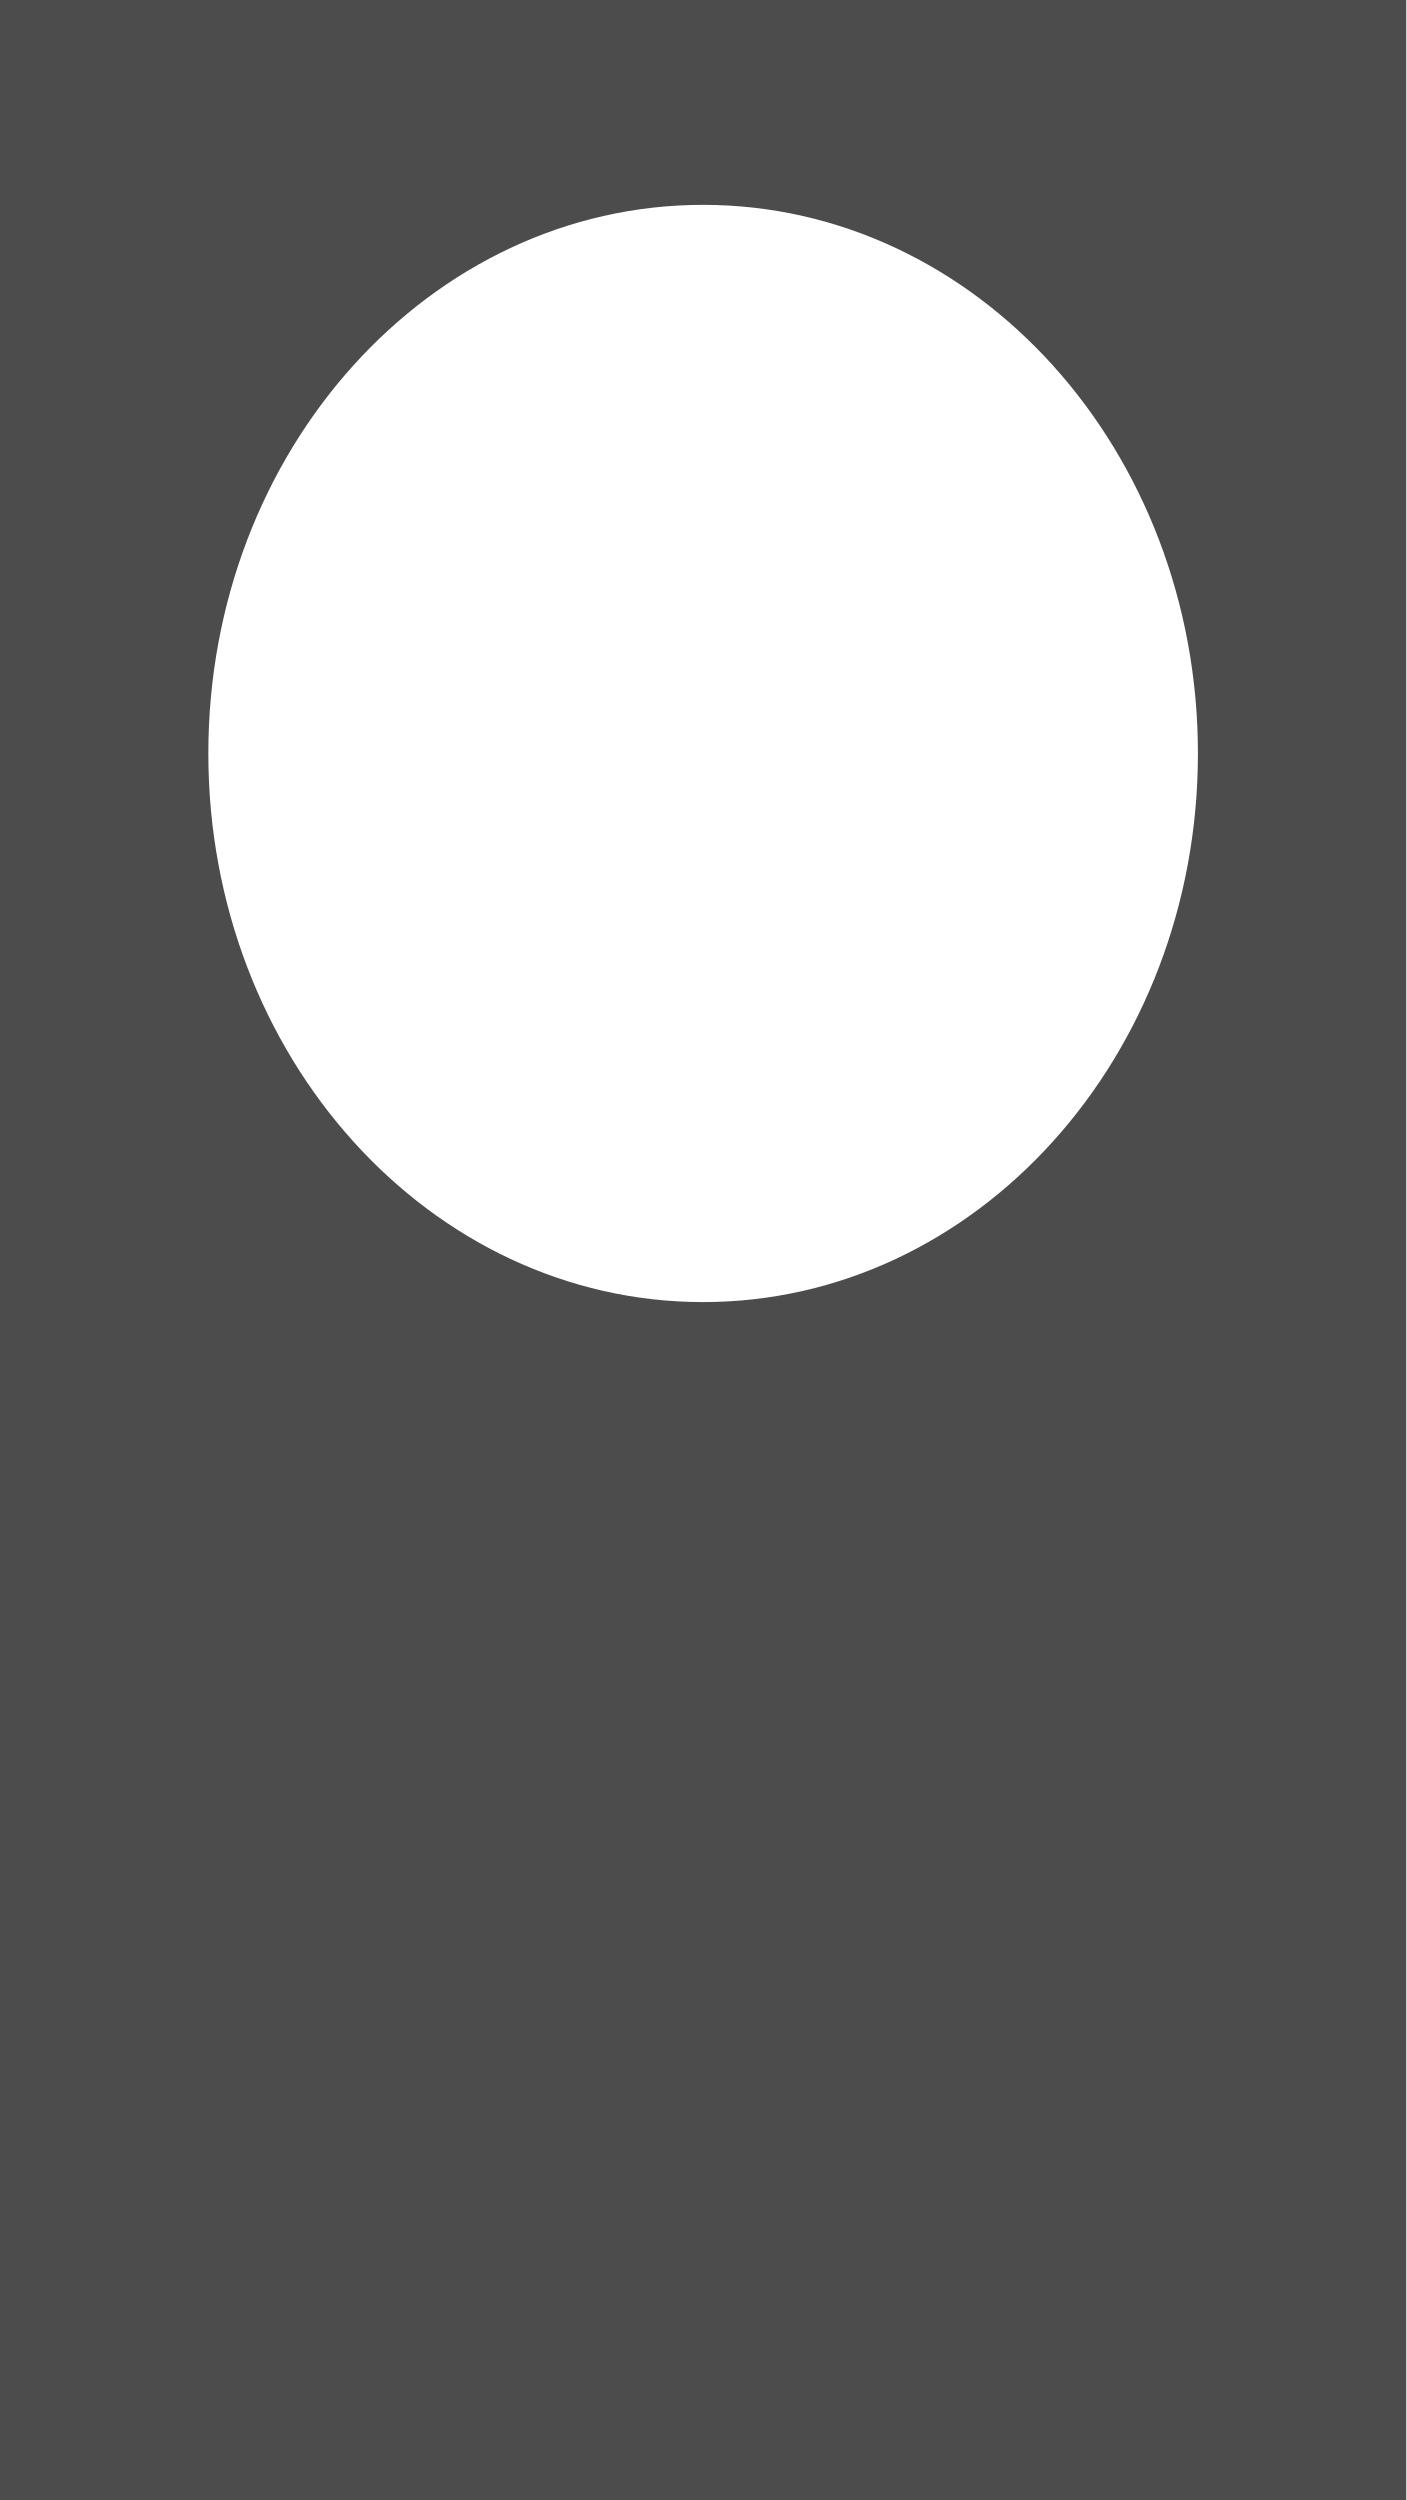
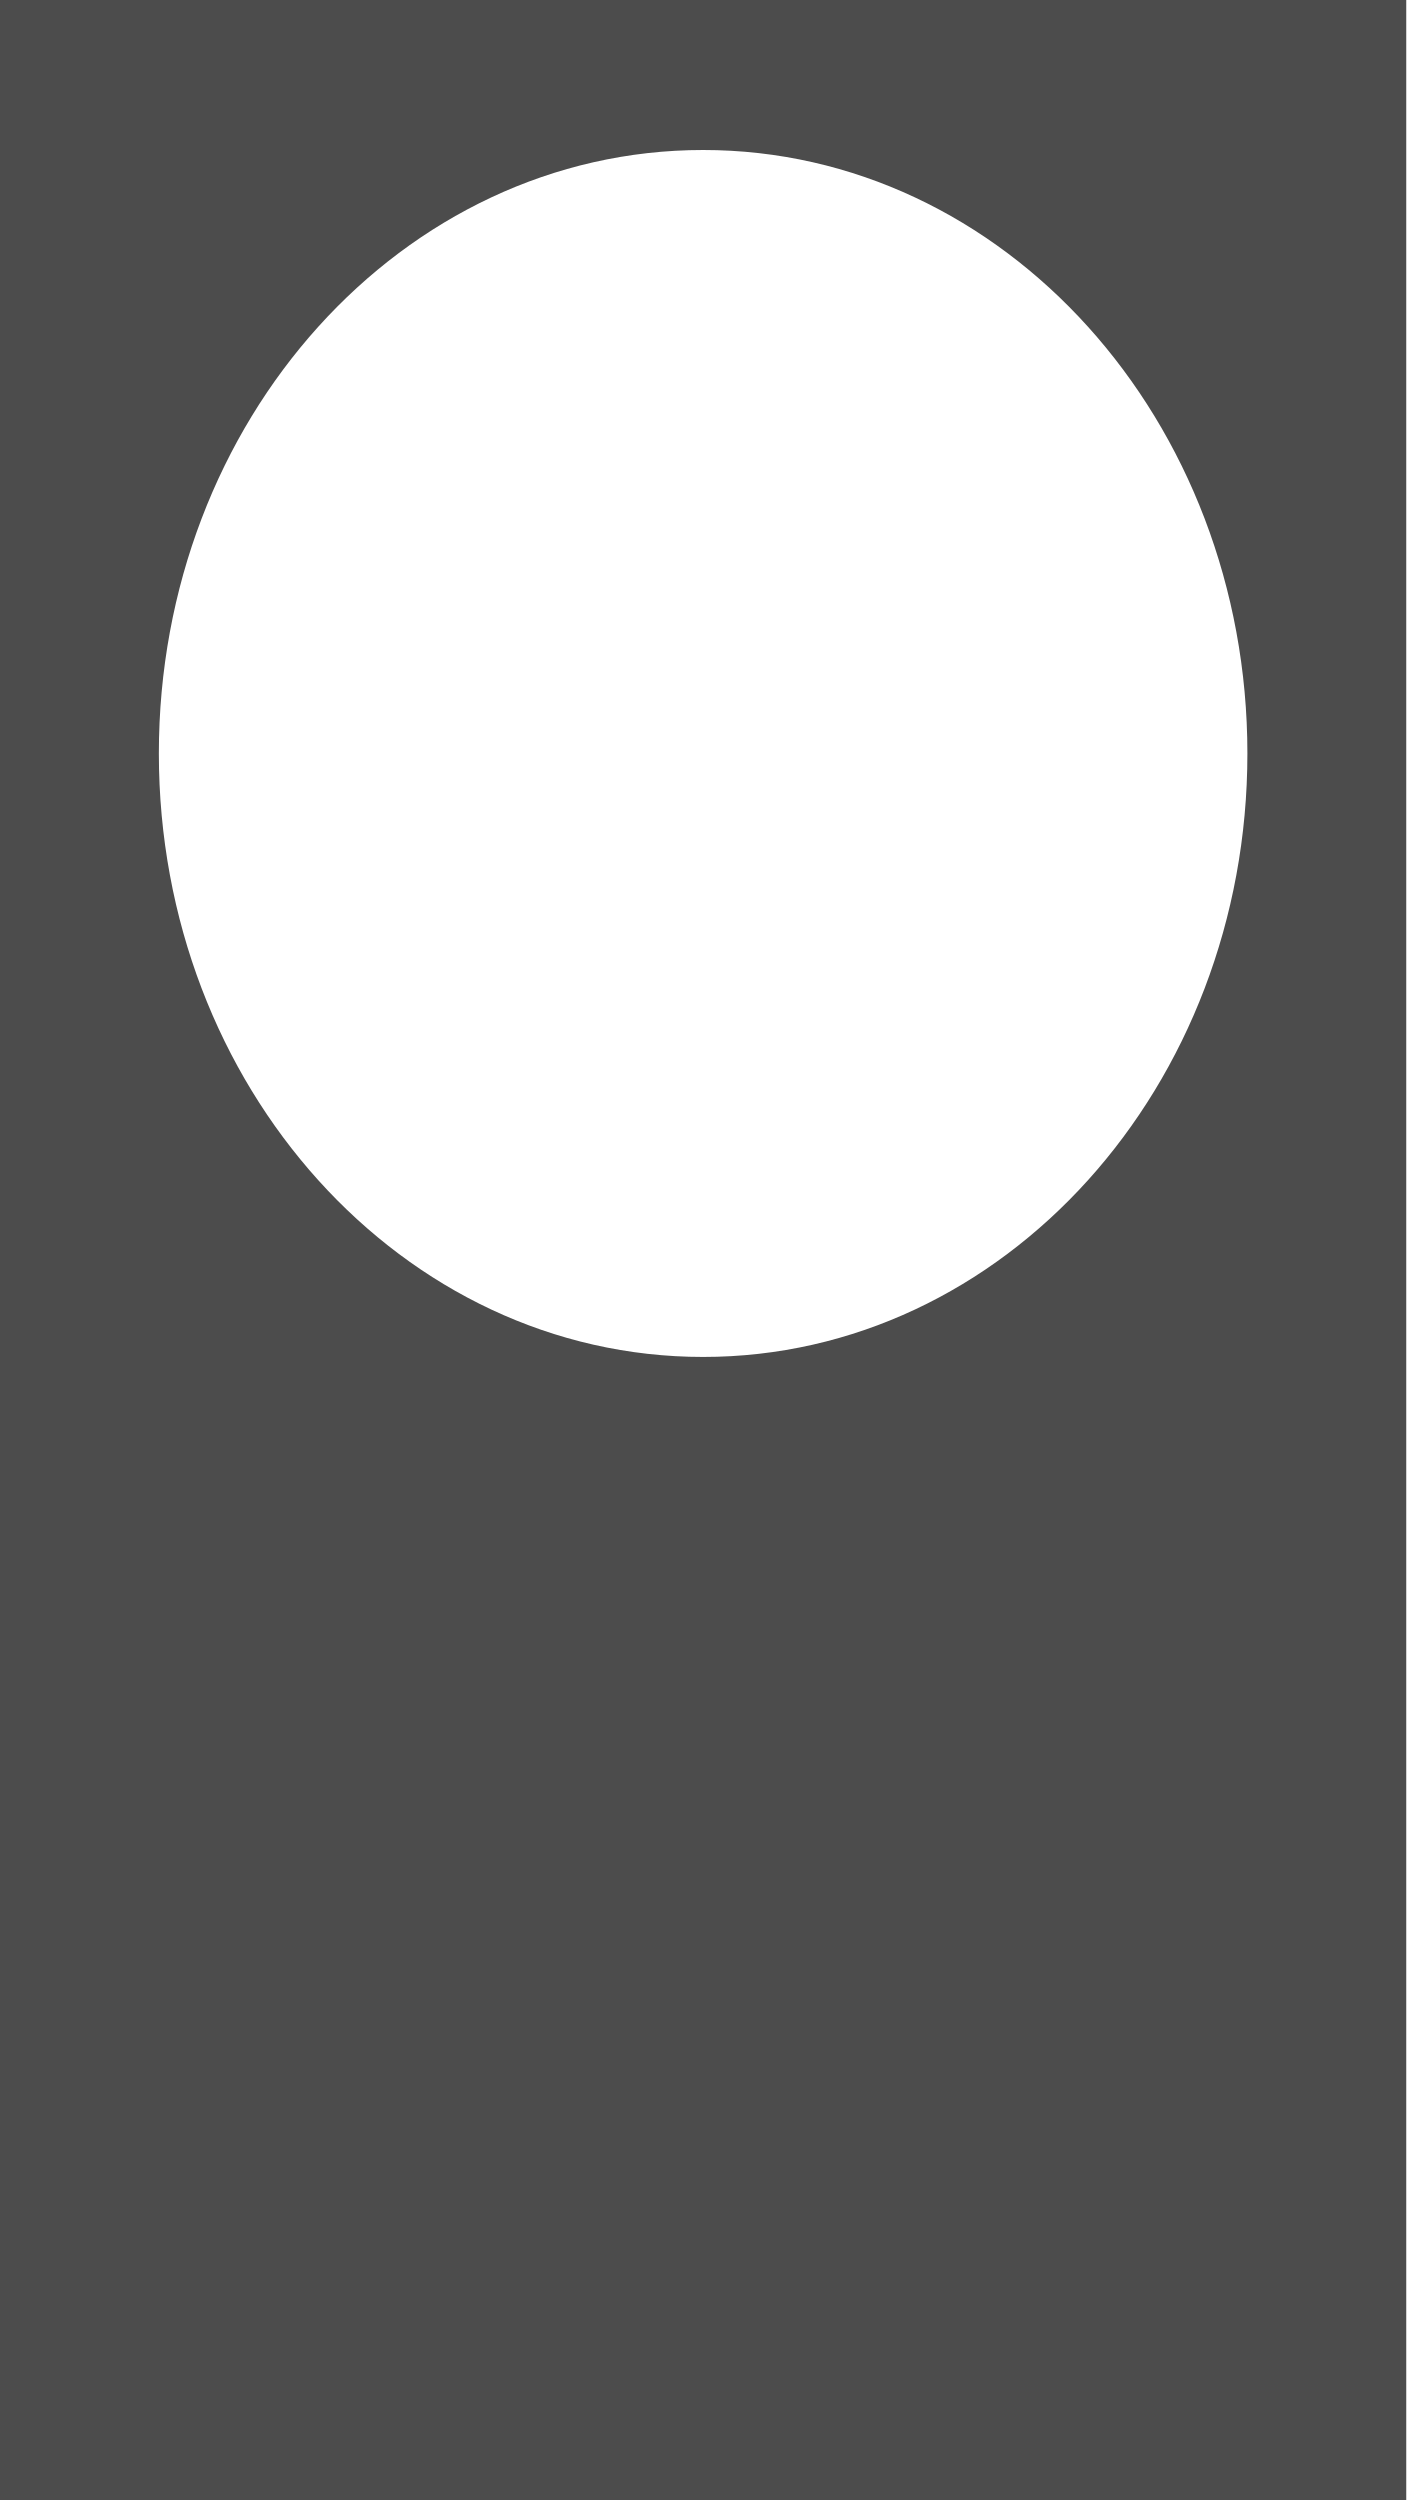
<svg xmlns="http://www.w3.org/2000/svg" preserveAspectRatio="none" overflow="visible" style="display: block;" width="405" height="720" viewBox="0 0 405 720" fill="none">
-   <path id="Subtract" d="M405 720H0V0H405V720ZM202.5 59C123.799 59 60 129.739 60 217C60 304.261 123.799 375 202.5 375C281.201 375 345 304.261 345 217C345 129.739 281.201 59 202.5 59Z" fill="black" fill-opacity="0.7" />
+   <path id="Subtract" d="M405 720H0V0H405V720ZM202.5 43.2C115.929 43.2 45.75 121.013 45.75 217C45.75 312.987 115.929 390.8 202.5 390.8C289.071 390.8 359.25 312.987 359.25 217C359.25 121.013 289.071 43.2 202.5 43.2Z" fill="black" fill-opacity="0.7" />
</svg>
